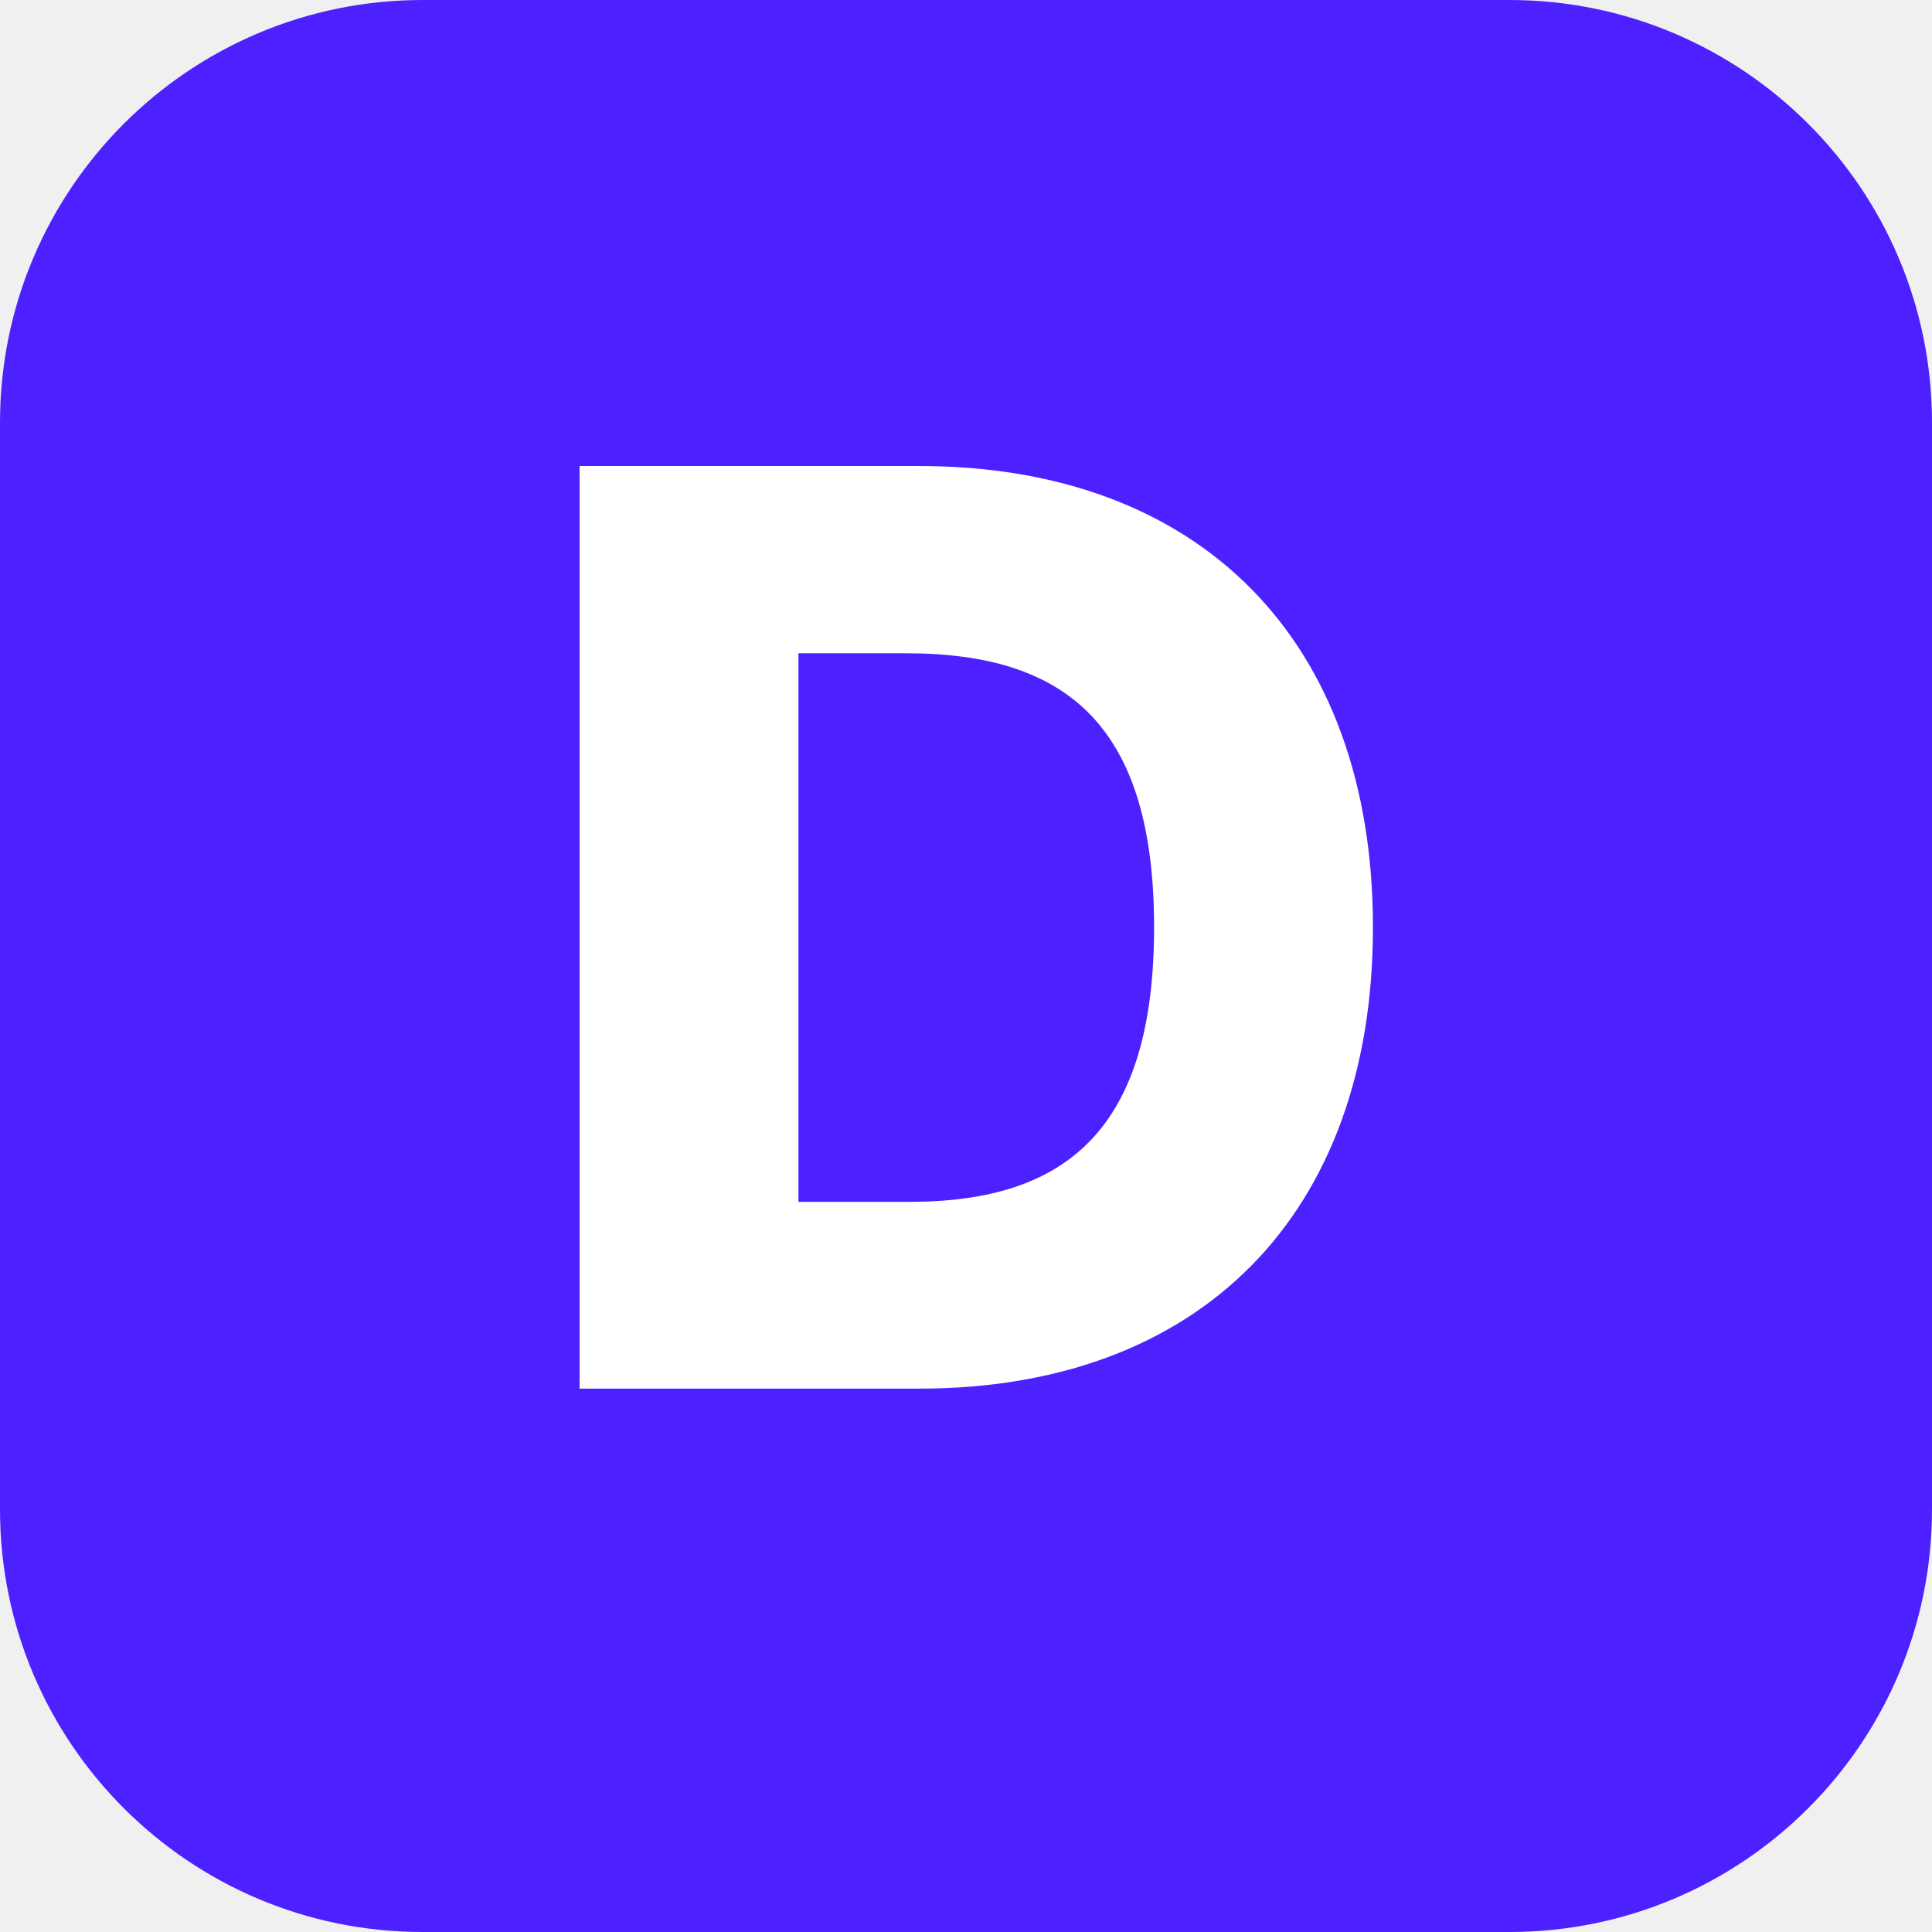
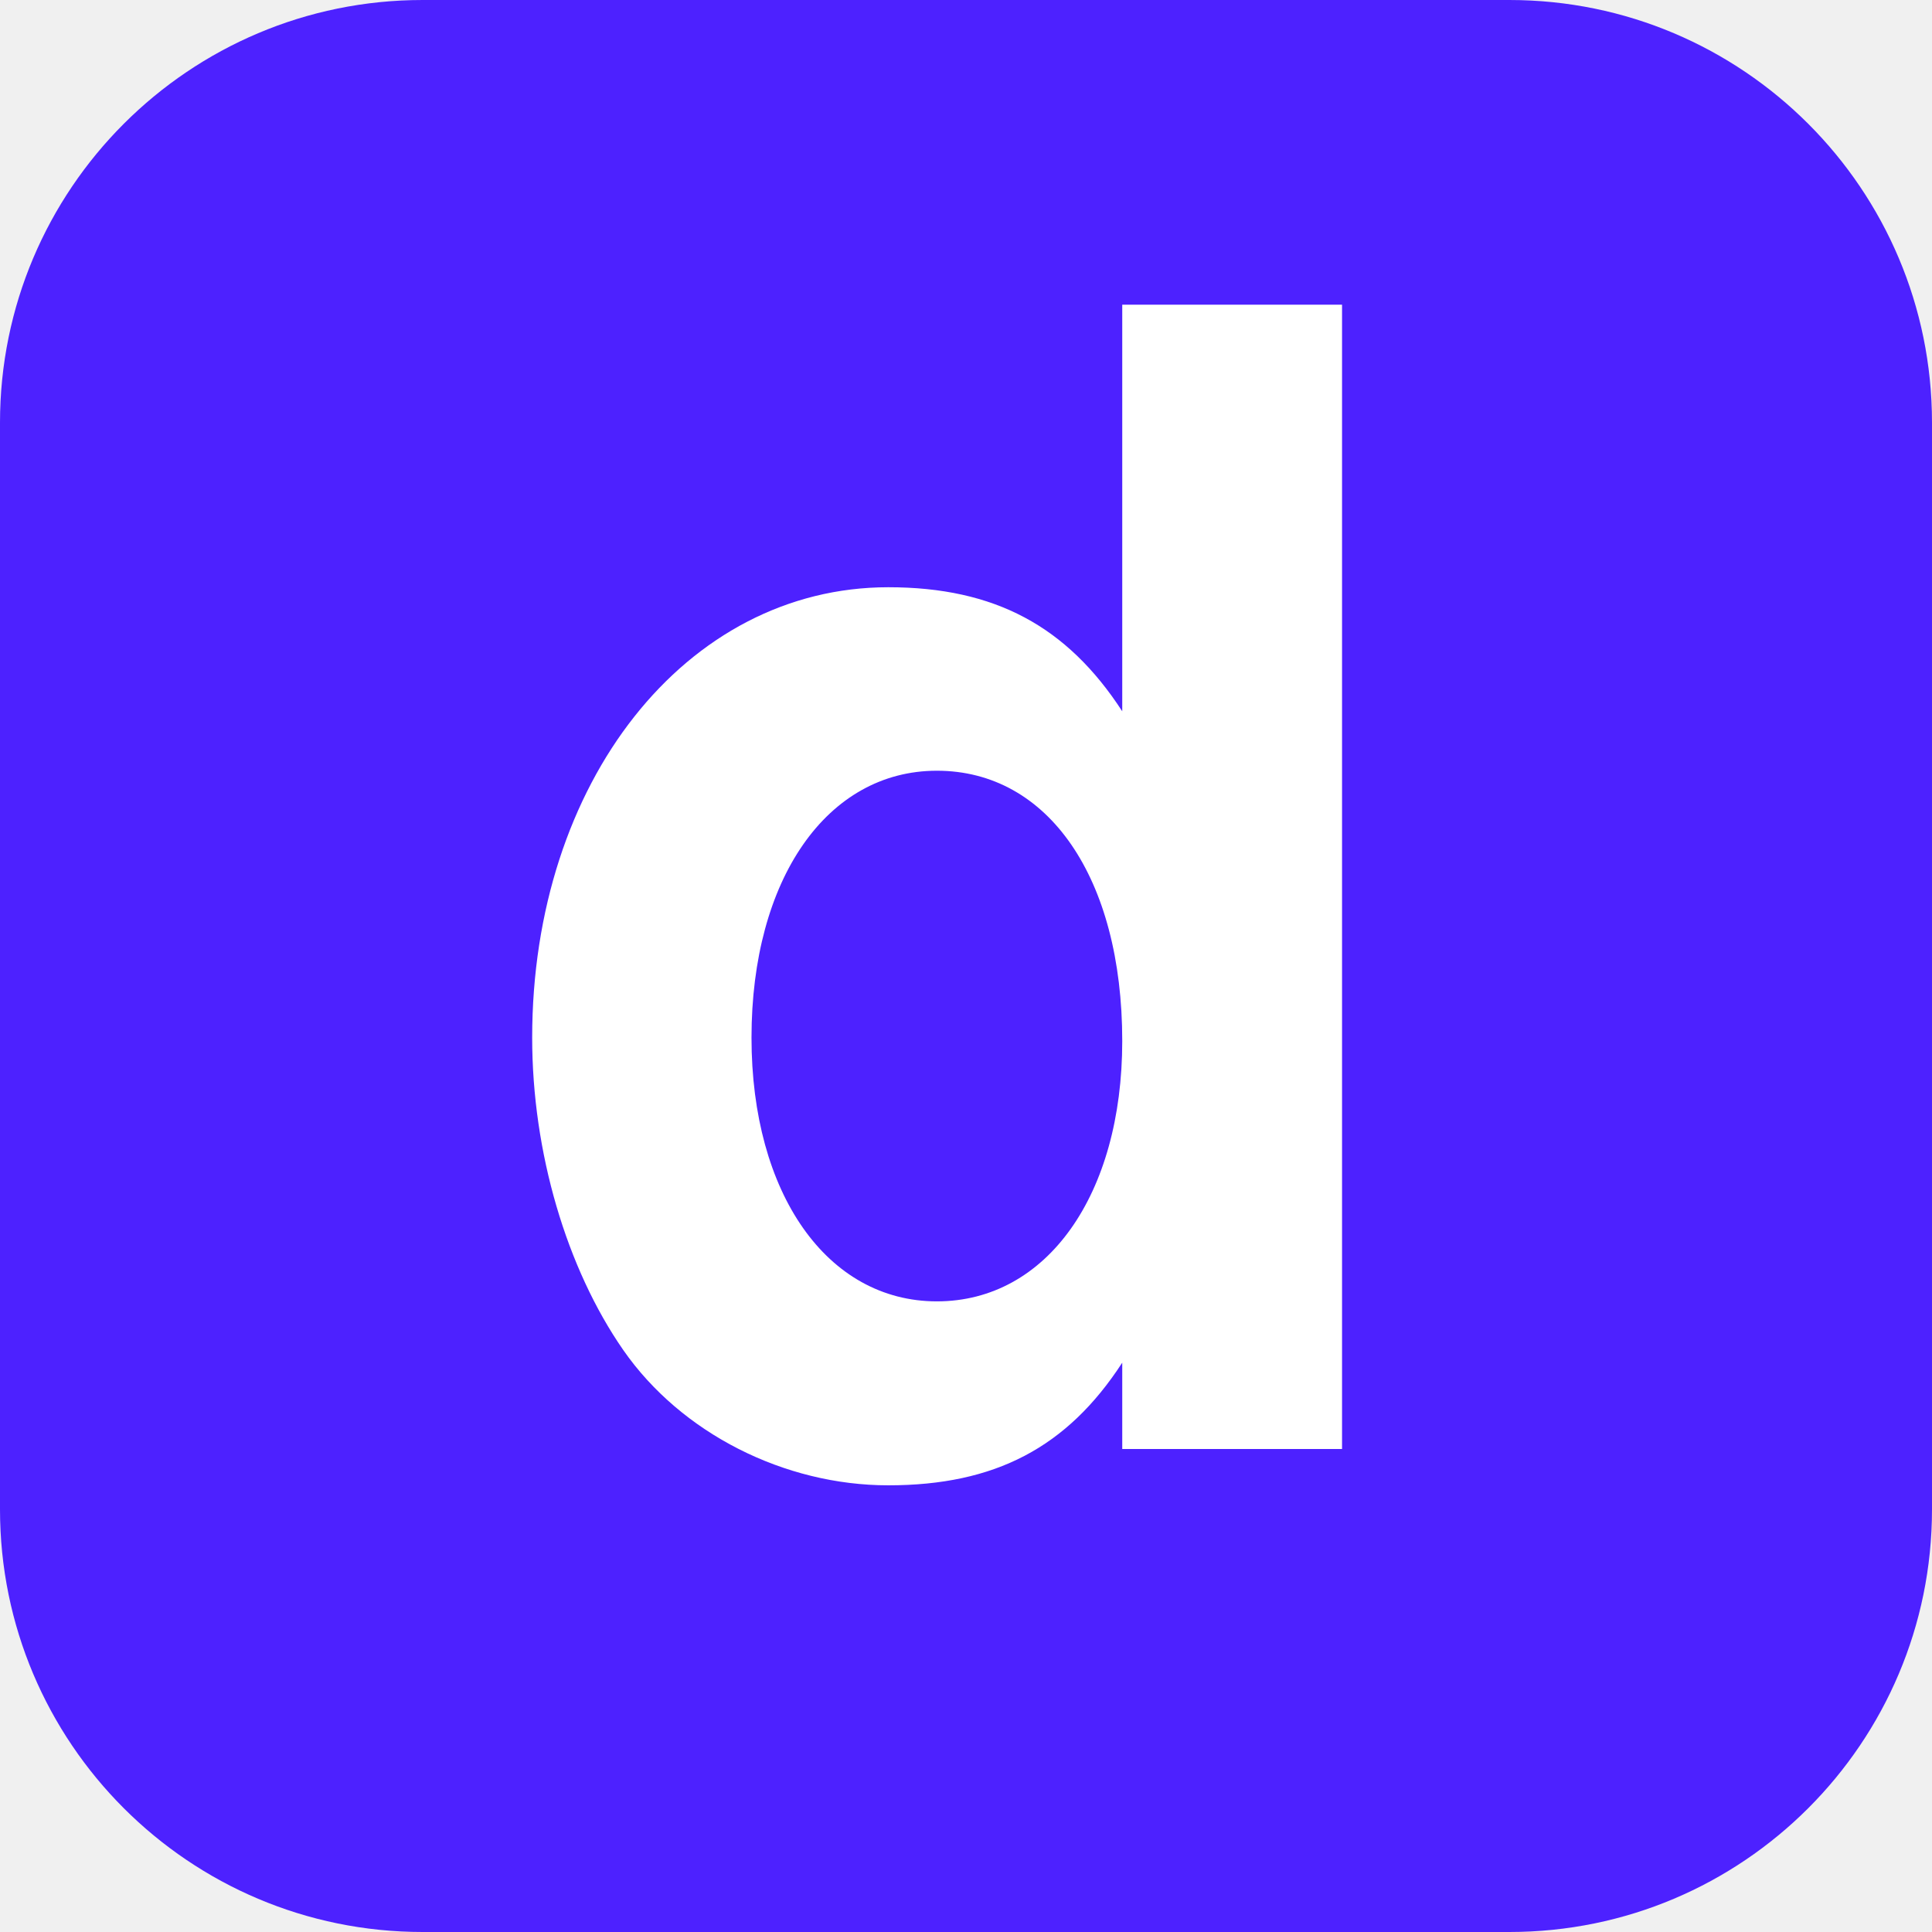
<svg xmlns="http://www.w3.org/2000/svg" viewBox="0 0 64 64">
  <rect width="64" height="64" rx="14" fill="#4D21FF" />
-   <text x="32" y="46" font-family="Inter, Helvetica, Arial, sans-serif" font-size="42" font-weight="800" fill="#ffffff" text-anchor="middle" letter-spacing="-2">D</text>
+   <text x="32" y="48" font-family="Avenir Next, Helvetica Neue, Helvetica, Arial, sans-serif" font-size="52" font-weight="900" fill="#ffffff" text-anchor="middle">d</text>
</svg>
